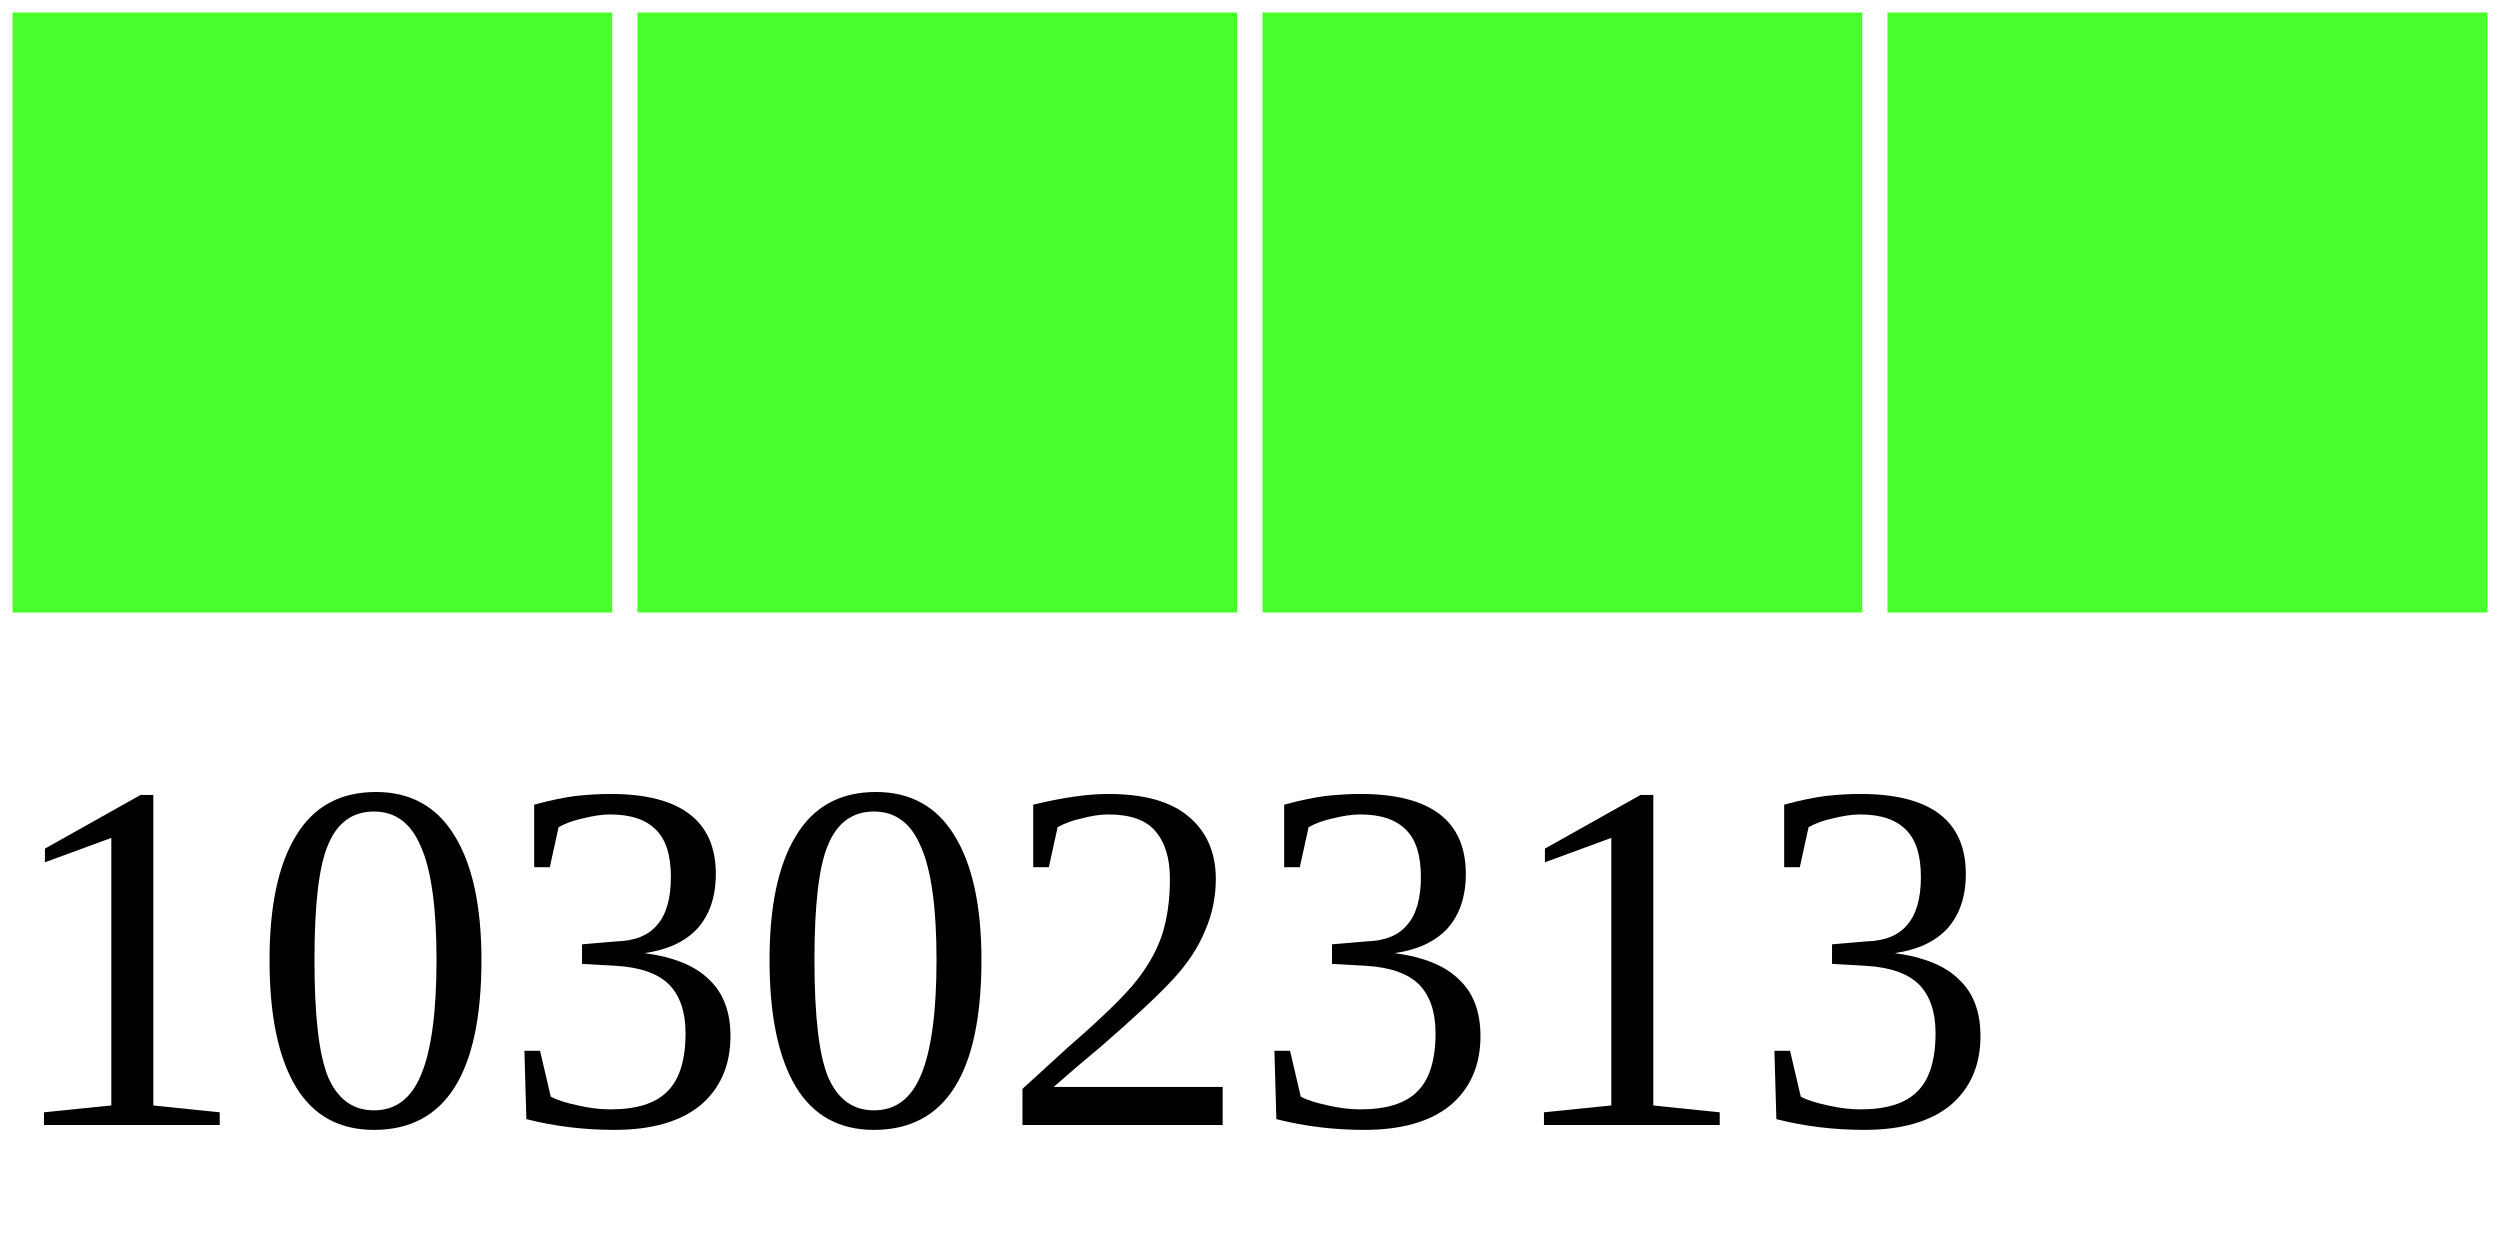
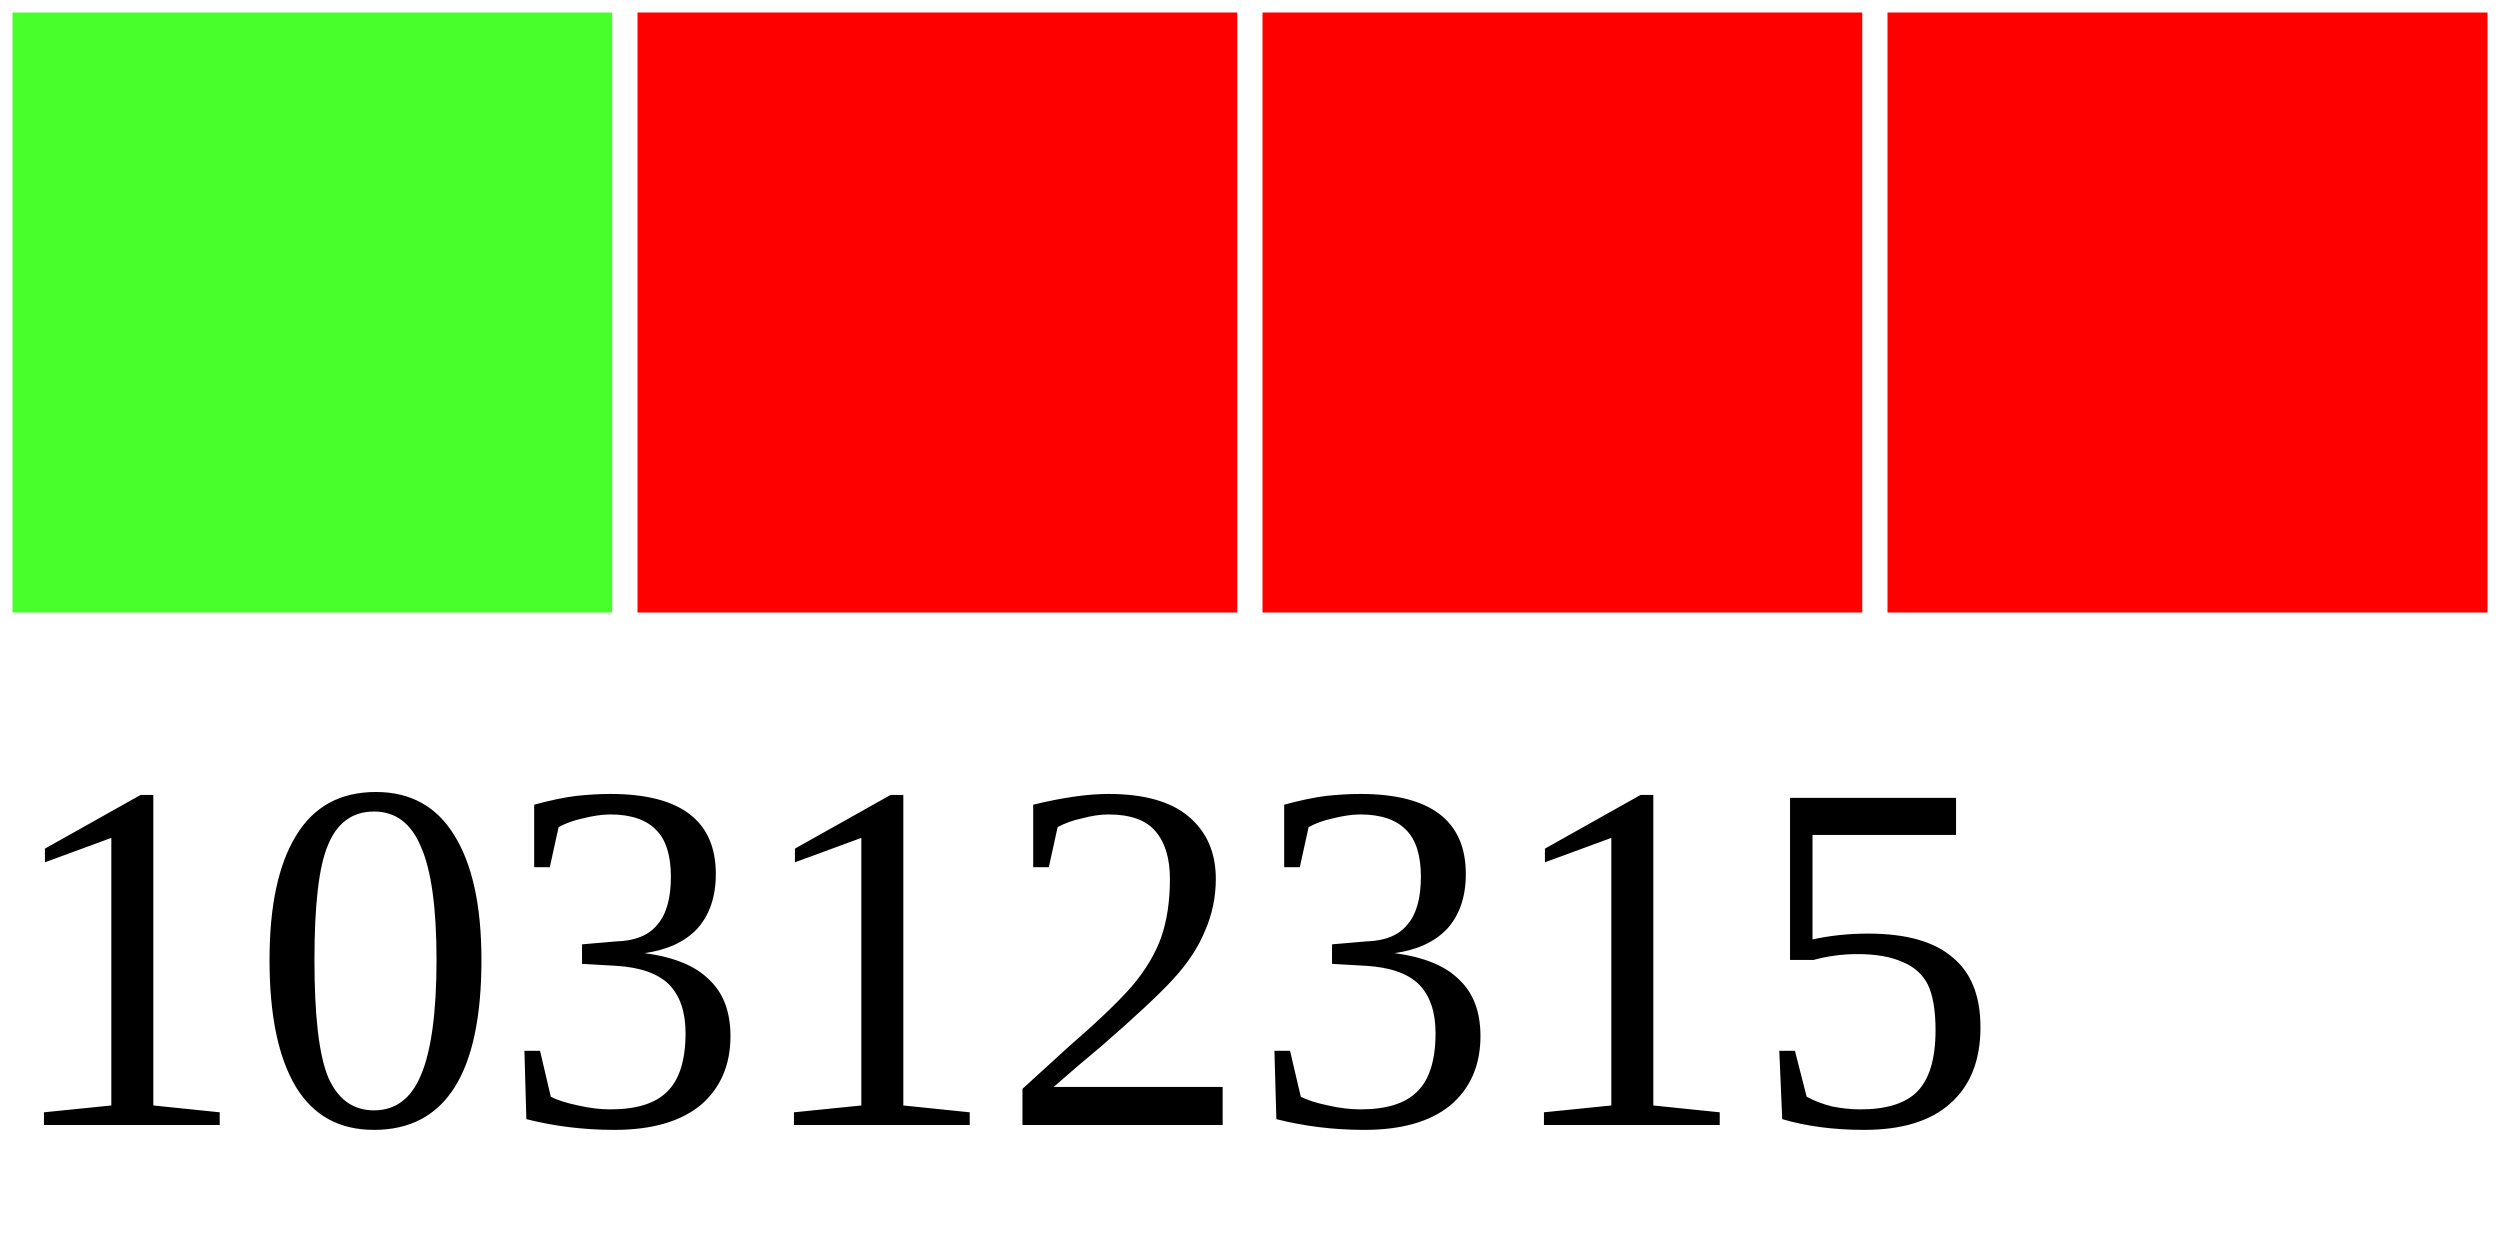
<svg xmlns="http://www.w3.org/2000/svg" width="40" height="20">
  <g>
    <rect width="10" height="10" style="fill:#48FF2C;stroke-width:0.4;stroke:rgb(255,255,255)" x="0" />
-     <rect width="10" height="10" style="fill:#48FF2C;stroke-width:0.4;stroke:rgb(255,255,255)" x="10" />
-     <rect width="10" height="10" style="fill:#48FF2C;stroke-width:0.4;stroke:rgb(255,255,255)" x="20" />
-     <rect width="10" height="10" style="fill:#48FF2C;stroke-width:0.4;stroke:rgb(255,255,255)" x="30" />
-     <text x="0" y="18" fill="black" font-size="8">10302313</text>
+     <rect width="10" height="10" style="fill:#FF0000;stroke-width:0.4;stroke:rgb(255,255,255)" x="10" />
+     <rect width="10" height="10" style="fill:#FF0000;stroke-width:0.4;stroke:rgb(255,255,255)" x="20" />
+     <rect width="10" height="10" style="fill:#FF0000;stroke-width:0.4;stroke:rgb(255,255,255)" x="30" />
+     <text x="0" y="18" fill="black" font-size="8">10312315</text>
  </g>
</svg>
